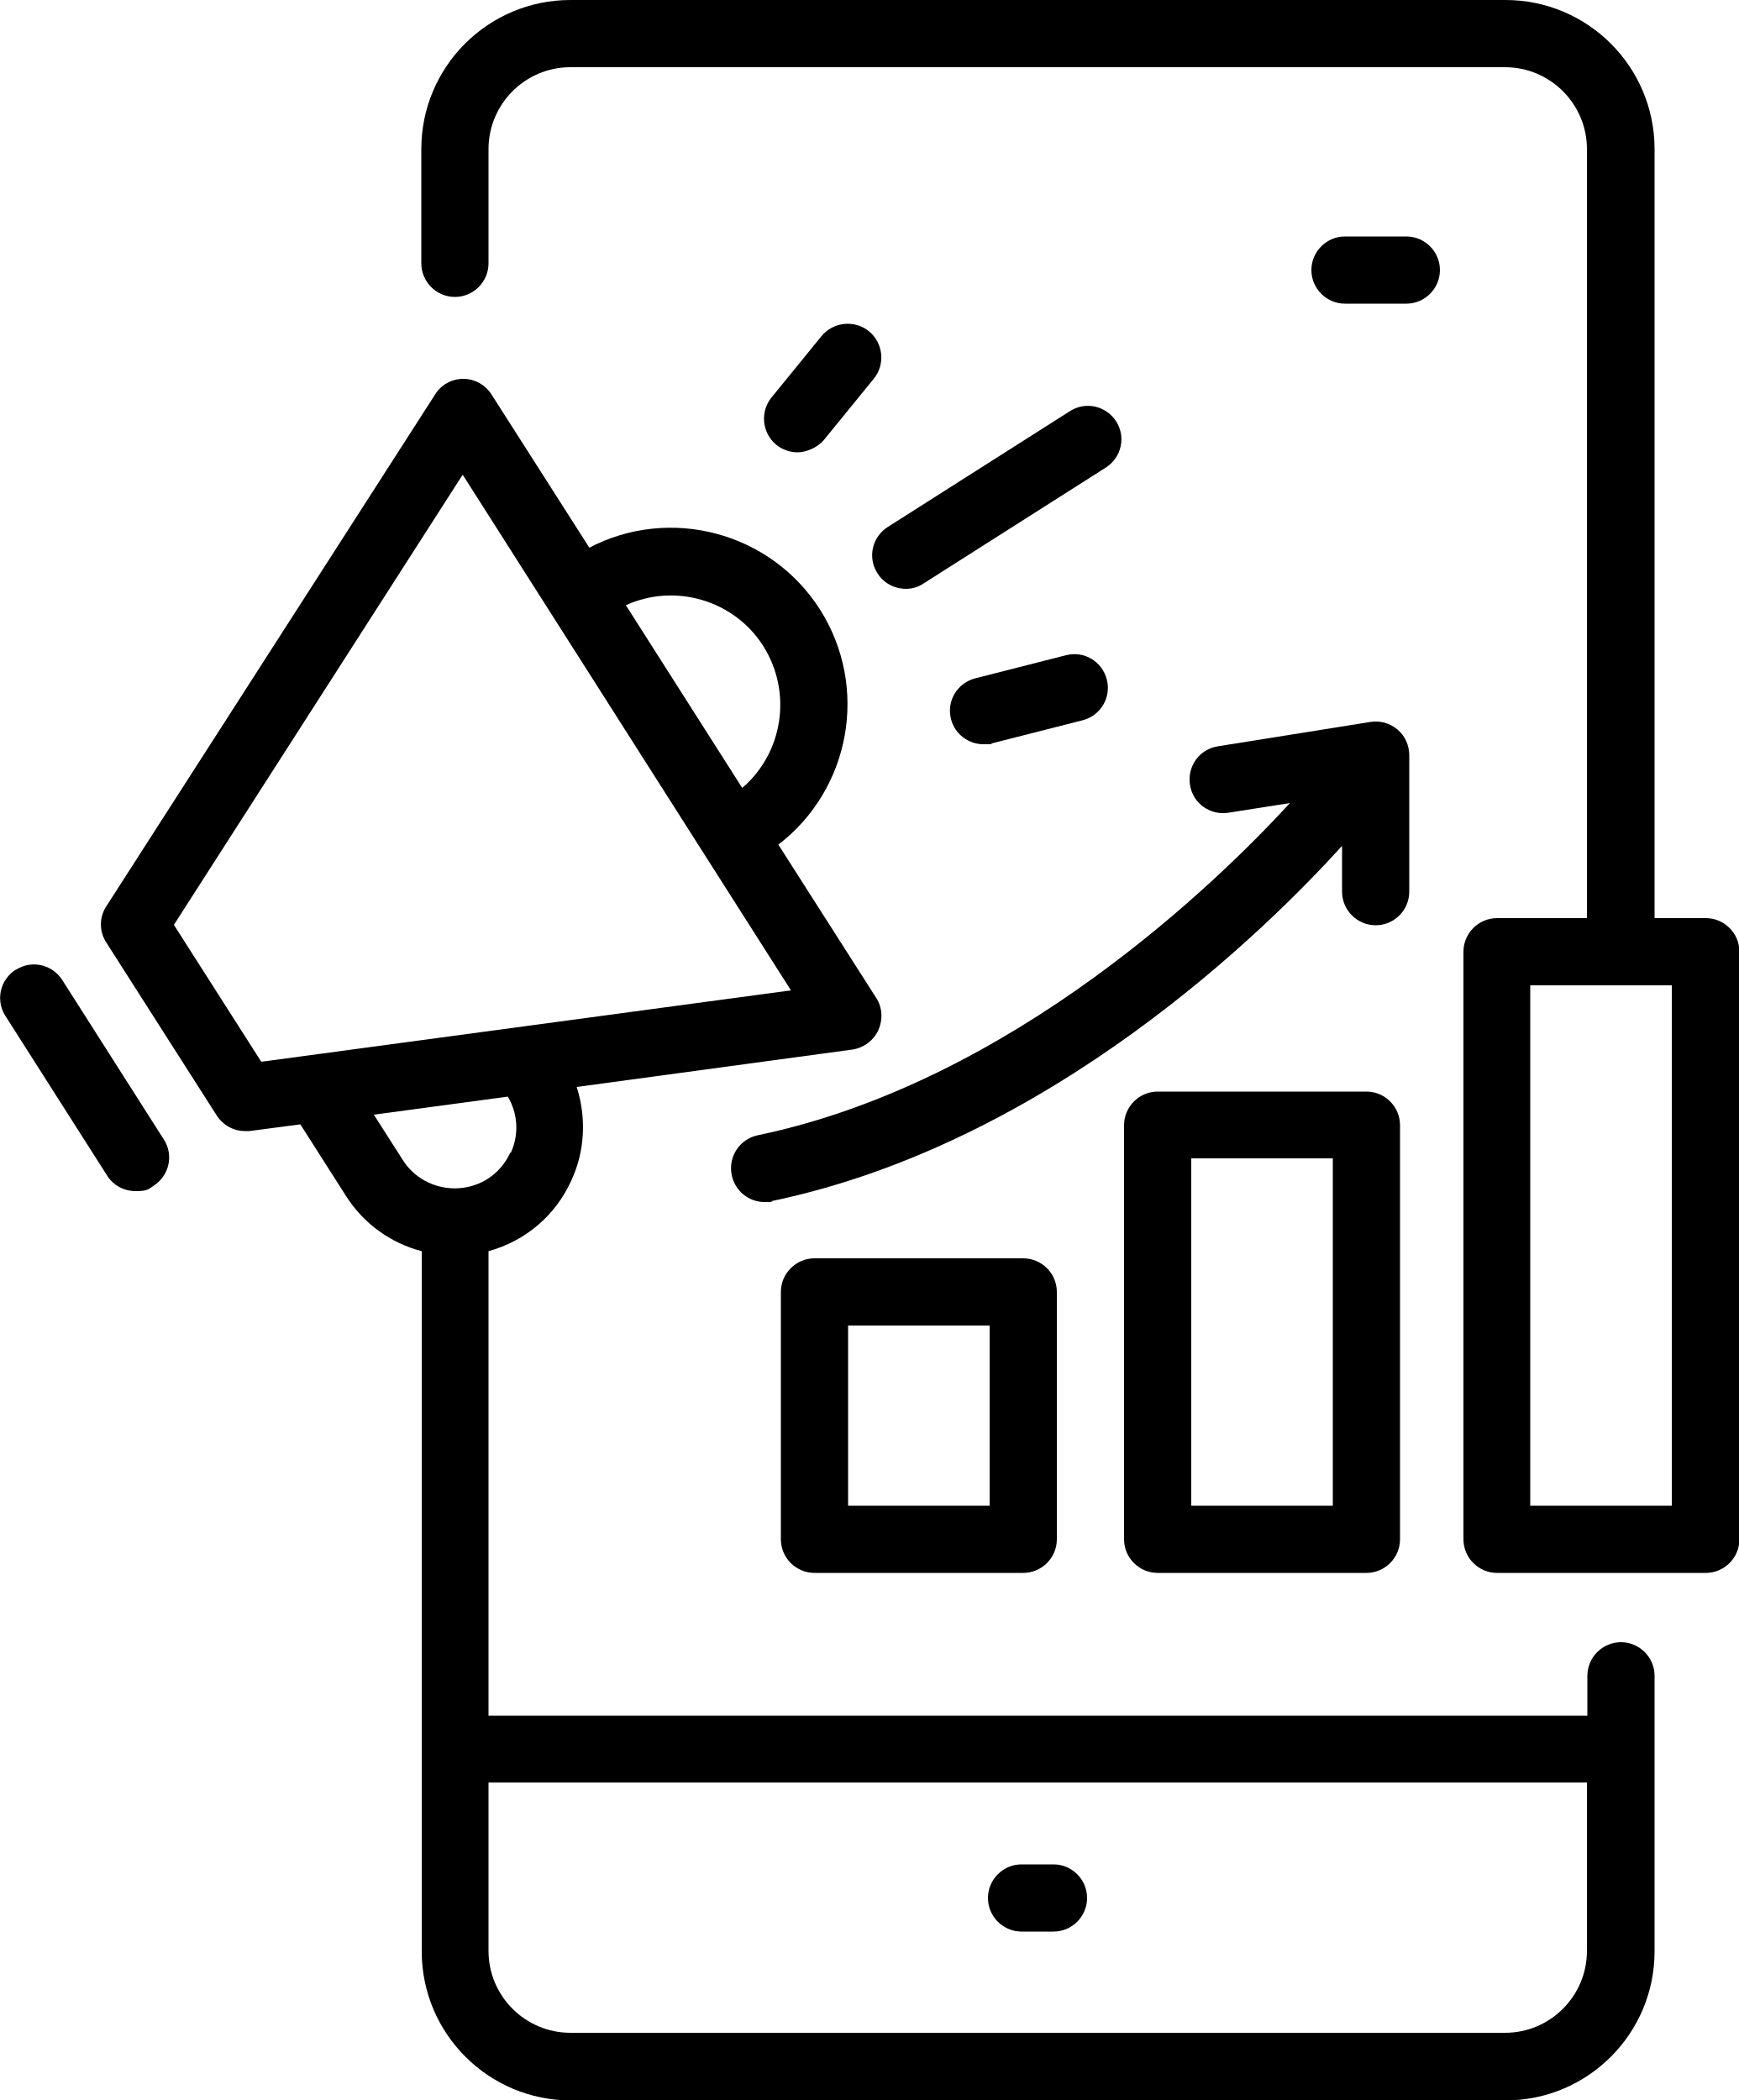
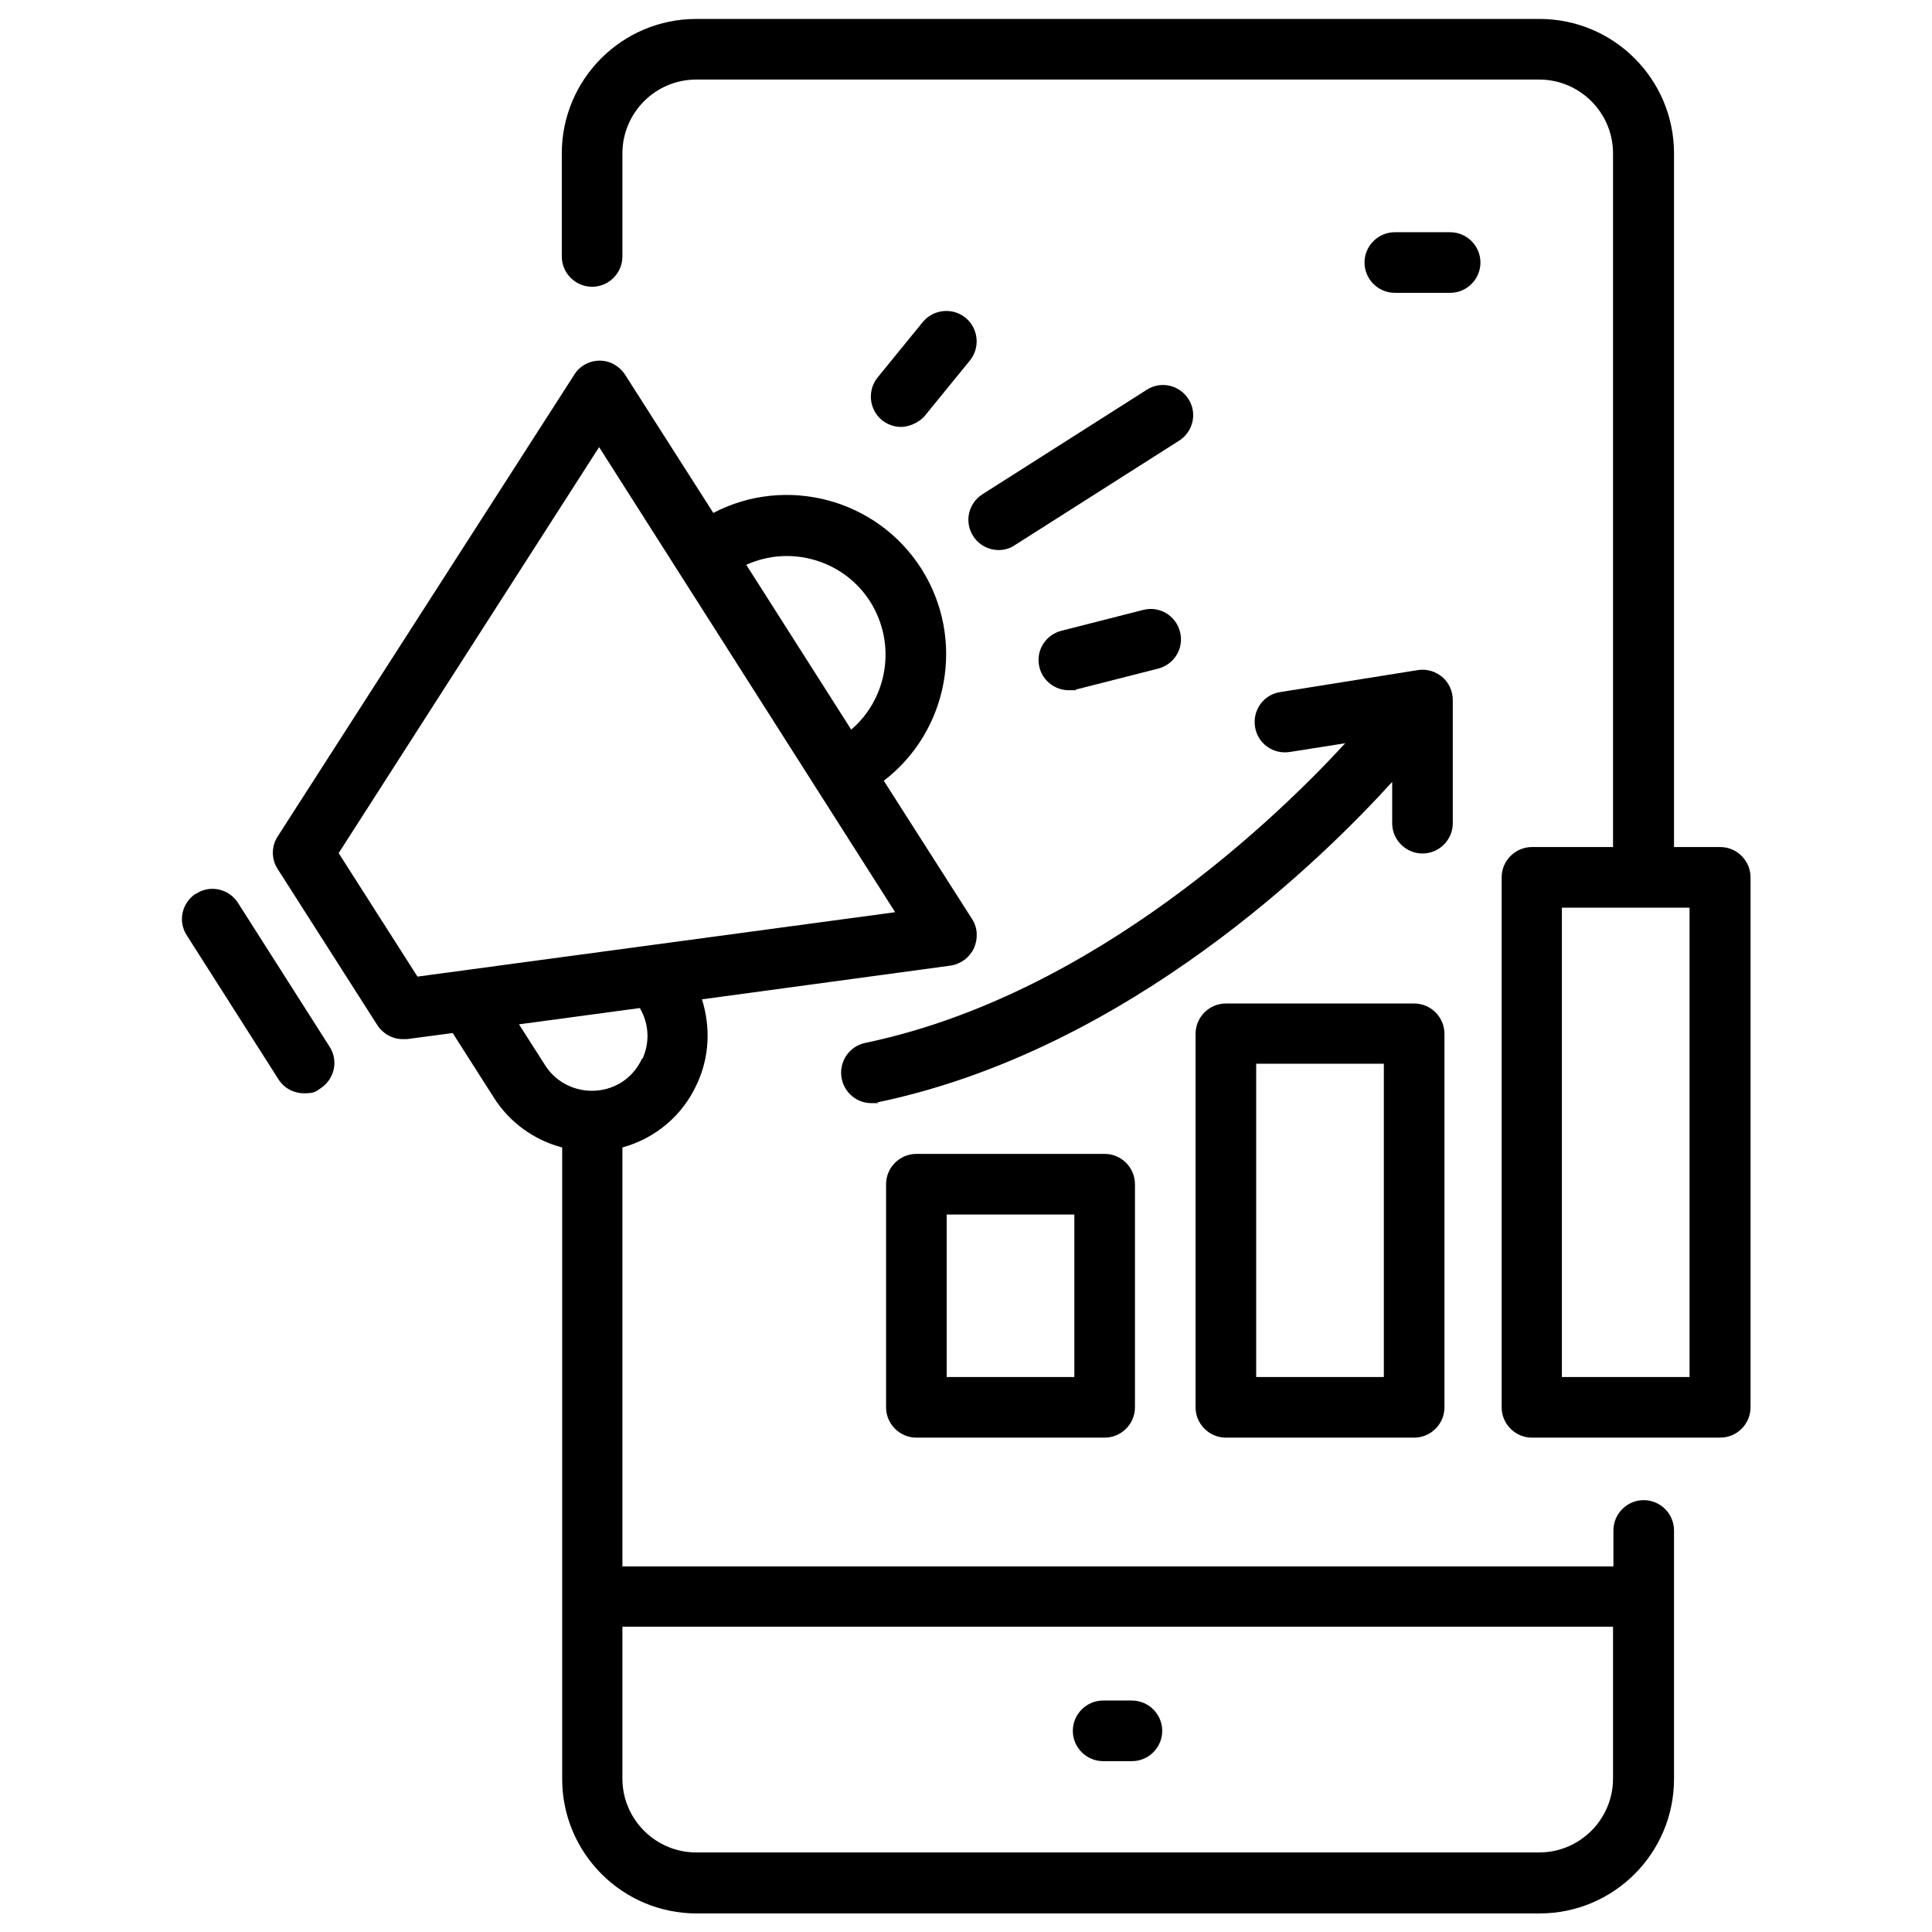
- <svg xmlns="http://www.w3.org/2000/svg" id="Layer_2" version="1.1" viewBox="0 0 414 500">
-   <path d="M215.6,140.2c1.5,0,3-.4,4.3-1.3l43.4-27.6c3.7-2.4,4.8-7.3,2.4-11-2.4-3.7-7.3-4.8-11-2.4l-43.4,27.6c-3.7,2.4-4.8,7.3-2.4,11,1.5,2.4,4.1,3.7,6.8,3.7h0Z" />
-   <path d="M206.9,78.9c-3.4-2.8-8.5-2.3-11.3,1.1l-11.9,14.6c-2.8,3.4-2.3,8.5,1.1,11.3,1.5,1.2,3.3,1.8,5.1,1.8s4.6-1,6.2-2.9l11.9-14.6c2.8-3.4,2.3-8.5-1.1-11.3h0Z" />
-   <path d="M253.8,156l-21.6,5.5c-4.3,1.1-6.9,5.4-5.8,9.7.9,3.6,4.2,6,7.7,6s1.3,0,2-.2l21.6-5.5c4.3-1.1,6.9-5.4,5.8-9.7-1.1-4.3-5.4-6.9-9.7-5.8h0Z" />
-   <path d="M25.3,224.4l26.3,41.2c1.5,2.3,4,3.7,6.7,3.7s.7,0,1.1,0l12.1-1.6,10.9,17.1c4.2,6.6,10.7,11.2,18,13.1v166.7c0,19.6,15.9,35.5,35.5,35.5h222.5c19.6,0,35.5-15.9,35.5-35.5v-65.6c0-4.4-3.6-8-8-8s-8,3.6-8,8v9.5H116.3v-110.6c8.7-2.4,15.9-8.4,19.7-16.8,3.3-7.1,3.6-15,1.3-22.3l65.6-8.9c2.7-.4,5-2.1,6.2-4.6,1.1-2.5,1-5.4-.5-7.7l-23.3-36.5c17.1-13.1,21.7-37.4,9.9-56-11.8-18.5-35.8-24.7-54.9-14.7l-23.3-36.5c-1.5-2.3-4-3.7-6.7-3.7h0c-2.7,0-5.3,1.4-6.7,3.7L25.3,215.8c-1.7,2.6-1.7,6,0,8.6h0ZM377.8,424.4v40.1c0,10.7-8.7,19.5-19.5,19.5h-222.5c-10.7,0-19.5-8.7-19.5-19.5v-40.1h261.5ZM121.5,274.4c-2.1,4.6-6.2,7.7-11.2,8.4-5.7.8-11.4-1.8-14.4-6.6l-6.9-10.8,31.9-4.3c2.4,4.1,2.7,9,.7,13.4h0ZM181.7,153.8c7,11.1,4.7,25.5-5,33.8l-27.7-43.5c11.6-5.3,25.7-1.3,32.7,9.7h0ZM110.2,113.1l78.1,122.7-126.1,17-20.8-32.6,68.7-107.1Z" />
-   <path d="M3.7,230.9c-3.7,2.4-4.8,7.3-2.4,11l24.2,38c1.5,2.4,4.1,3.7,6.8,3.7s3-.4,4.3-1.3c3.7-2.4,4.8-7.3,2.4-11l-24.2-38c-2.4-3.7-7.3-4.8-11-2.4h0Z" />
-   <path d="M358.3,0h-222.5C116.2,0,100.3,15.9,100.3,35.5v27.2c0,4.4,3.6,8,8,8s8-3.6,8-8v-27.2c0-10.7,8.7-19.5,19.5-19.5h222.5c10.7,0,19.5,8.7,19.5,19.5v183.1h-21.4c-4.4,0-8,3.6-8,8v139.9c0,4.4,3.6,8,8,8h49.7c4.4,0,8-3.6,8-8v-139.9c0-4.4-3.6-8-8-8h-12.2V35.5c0-19.6-15.9-35.5-35.5-35.5h0ZM398,358.5h-33.7v-123.9h33.7v123.9Z" />
-   <path d="M243.2,459.9h7.6c4.4,0,8-3.6,8-8s-3.6-8-8-8h-7.6c-4.4,0-8,3.6-8,8s3.6,8,8,8Z" />
-   <path d="M193.9,299.6c-4.4,0-8,3.6-8,8v58.9c0,4.4,3.6,8,8,8h49.7c4.4,0,8-3.6,8-8v-58.9c0-4.4-3.6-8-8-8h-49.7ZM235.6,358.5h-33.7v-42.9h33.7v42.9Z" />
-   <path d="M325.3,259.9h-49.7c-4.4,0-8,3.6-8,8v98.6c0,4.4,3.6,8,8,8h49.7c4.4,0,8-3.6,8-8v-98.6c0-4.4-3.6-8-8-8ZM317.3,358.5h-33.7v-82.7h33.7v82.7Z" />
-   <path d="M335.5,179.8c0-2.3-1-4.6-2.8-6.1-1.8-1.5-4.1-2.2-6.5-1.8l-36.3,5.8c-4.4.7-7.3,4.8-6.6,9.2.7,4.4,4.8,7.3,9.2,6.6l14.6-2.3c-16.9,18.4-65.8,66.4-126.7,79.1-4.3.9-7.1,5.1-6.2,9.5.8,3.8,4.1,6.4,7.8,6.4s1.1,0,1.6-.2c66.8-13.9,118.4-65.3,135.9-84.6v10.9c0,4.4,3.6,8,8,8s8-3.6,8-8v-32.4Z" />
-   <path d="M342.8,64.3c0-4.4-3.6-8-8-8h-14.6c-4.4,0-8,3.6-8,8s3.6,8,8,8h14.6c4.4,0,8-3.6,8-8Z" />
+ <svg xmlns="http://www.w3.org/2000/svg" id="Layer_2" version="1.1" viewBox="0 0 510 510">
+   <path d="M263.6,145.2c1.5,0,3-.4,4.3-1.3l43.4-27.6c3.7-2.4,4.8-7.3,2.4-11s-7.3-4.8-11-2.4l-43.4,27.6c-3.7,2.4-4.8,7.3-2.4,11,1.5,2.4,4.1,3.7,6.8,3.7h-.1Z" />
+   <path d="M254.9,83.9c-3.4-2.8-8.5-2.3-11.3,1.1l-11.9,14.6c-2.8,3.4-2.3,8.5,1.1,11.3,1.5,1.2,3.3,1.8,5.1,1.8s4.6-1,6.2-2.9l11.9-14.6c2.8-3.4,2.3-8.5-1.1-11.3h0Z" />
+   <path d="M301.8,161l-21.6,5.5c-4.3,1.1-6.9,5.4-5.8,9.7.9,3.6,4.2,6,7.7,6s1.3,0,2-.2l21.6-5.5c4.3-1.1,6.9-5.4,5.8-9.7s-5.4-6.9-9.7-5.8h0Z" />
+   <path d="M73.3,229.4l26.3,41.2c1.5,2.3,4,3.7,6.7,3.7s.7,0,1.1,0l12.1-1.6,10.9,17.1c4.2,6.6,10.7,11.2,18,13.1v166.7c0,19.6,15.9,35.5,35.5,35.5h222.5c19.6,0,35.5-15.9,35.5-35.5v-65.6c0-4.4-3.6-8-8-8s-8,3.6-8,8v9.5H164.3v-110.6c8.7-2.4,15.9-8.4,19.7-16.8,3.3-7.1,3.6-15,1.3-22.3l65.6-8.9c2.7-.4,5-2.1,6.2-4.6,1.1-2.5,1-5.4-.5-7.7l-23.3-36.5c17.1-13.1,21.7-37.4,9.9-56-11.8-18.5-35.8-24.7-54.9-14.7l-23.3-36.5c-1.5-2.3-4-3.7-6.7-3.7h0c-2.7,0-5.3,1.4-6.7,3.7l-78.3,121.9c-1.7,2.6-1.7,6,0,8.6h0ZM425.8,429.4v40.1c0,10.7-8.7,19.5-19.5,19.5h-222.5c-10.7,0-19.5-8.7-19.5-19.5v-40.1h261.5ZM169.5,279.4c-2.1,4.6-6.2,7.7-11.2,8.4-5.7.8-11.4-1.8-14.4-6.6l-6.9-10.8,31.9-4.3c2.4,4.1,2.7,9,.7,13.4h0ZM229.7,158.8c7,11.1,4.7,25.5-5,33.8l-27.7-43.5c11.6-5.3,25.7-1.3,32.7,9.7h0ZM158.2,118.1l78.1,122.7-126.1,17-20.8-32.6,68.7-107.1h.1Z" />
+   <path d="M51.7,235.9c-3.7,2.4-4.8,7.3-2.4,11l24.2,38c1.5,2.4,4.1,3.7,6.8,3.7s3-.4,4.3-1.3c3.7-2.4,4.8-7.3,2.4-11l-24.2-38c-2.4-3.7-7.3-4.8-11-2.4h0Z" />
+   <path d="M406.3,5h-222.5c-19.6,0-35.5,15.9-35.5,35.5v27.2c0,4.4,3.6,8,8,8s8-3.6,8-8v-27.2c0-10.7,8.7-19.5,19.5-19.5h222.5c10.7,0,19.5,8.7,19.5,19.5v183.1h-21.4c-4.4,0-8,3.6-8,8v139.9c0,4.4,3.6,8,8,8h49.7c4.4,0,8-3.6,8-8v-139.9c0-4.4-3.6-8-8-8h-12.2V40.5c0-19.6-15.9-35.5-35.5-35.5h-.1ZM446,363.5h-33.7v-123.9h33.7v123.9Z" />
+   <path d="M291.2,464.9h7.6c4.4,0,8-3.6,8-8s-3.6-8-8-8h-7.6c-4.4,0-8,3.6-8,8s3.6,8,8,8h0Z" />
+   <path d="M241.9,304.6c-4.4,0-8,3.6-8,8v58.9c0,4.4,3.6,8,8,8h49.7c4.4,0,8-3.6,8-8v-58.9c0-4.4-3.6-8-8-8h-49.7ZM283.6,363.5h-33.7v-42.9h33.7v42.9Z" />
+   <path d="M373.3,264.9h-49.7c-4.4,0-8,3.6-8,8v98.6c0,4.4,3.6,8,8,8h49.7c4.4,0,8-3.6,8-8v-98.6c0-4.4-3.6-8-8-8ZM365.3,363.5h-33.7v-82.7h33.7v82.7Z" />
+   <path d="M383.5,184.8c0-2.3-1-4.6-2.8-6.1s-4.1-2.2-6.5-1.8l-36.3,5.8c-4.4.7-7.3,4.8-6.6,9.2.7,4.4,4.8,7.3,9.2,6.6l14.6-2.3c-16.9,18.4-65.8,66.4-126.7,79.1-4.3.9-7.1,5.1-6.2,9.5.8,3.8,4.1,6.4,7.8,6.4s1.1,0,1.6-.2c66.8-13.9,118.4-65.3,135.9-84.6v10.9c0,4.4,3.6,8,8,8s8-3.6,8-8v-32.4h0Z" />
+   <path d="M390.8,69.3c0-4.4-3.6-8-8-8h-14.6c-4.4,0-8,3.6-8,8s3.6,8,8,8h14.6c4.4,0,8-3.6,8-8Z" />
</svg>
